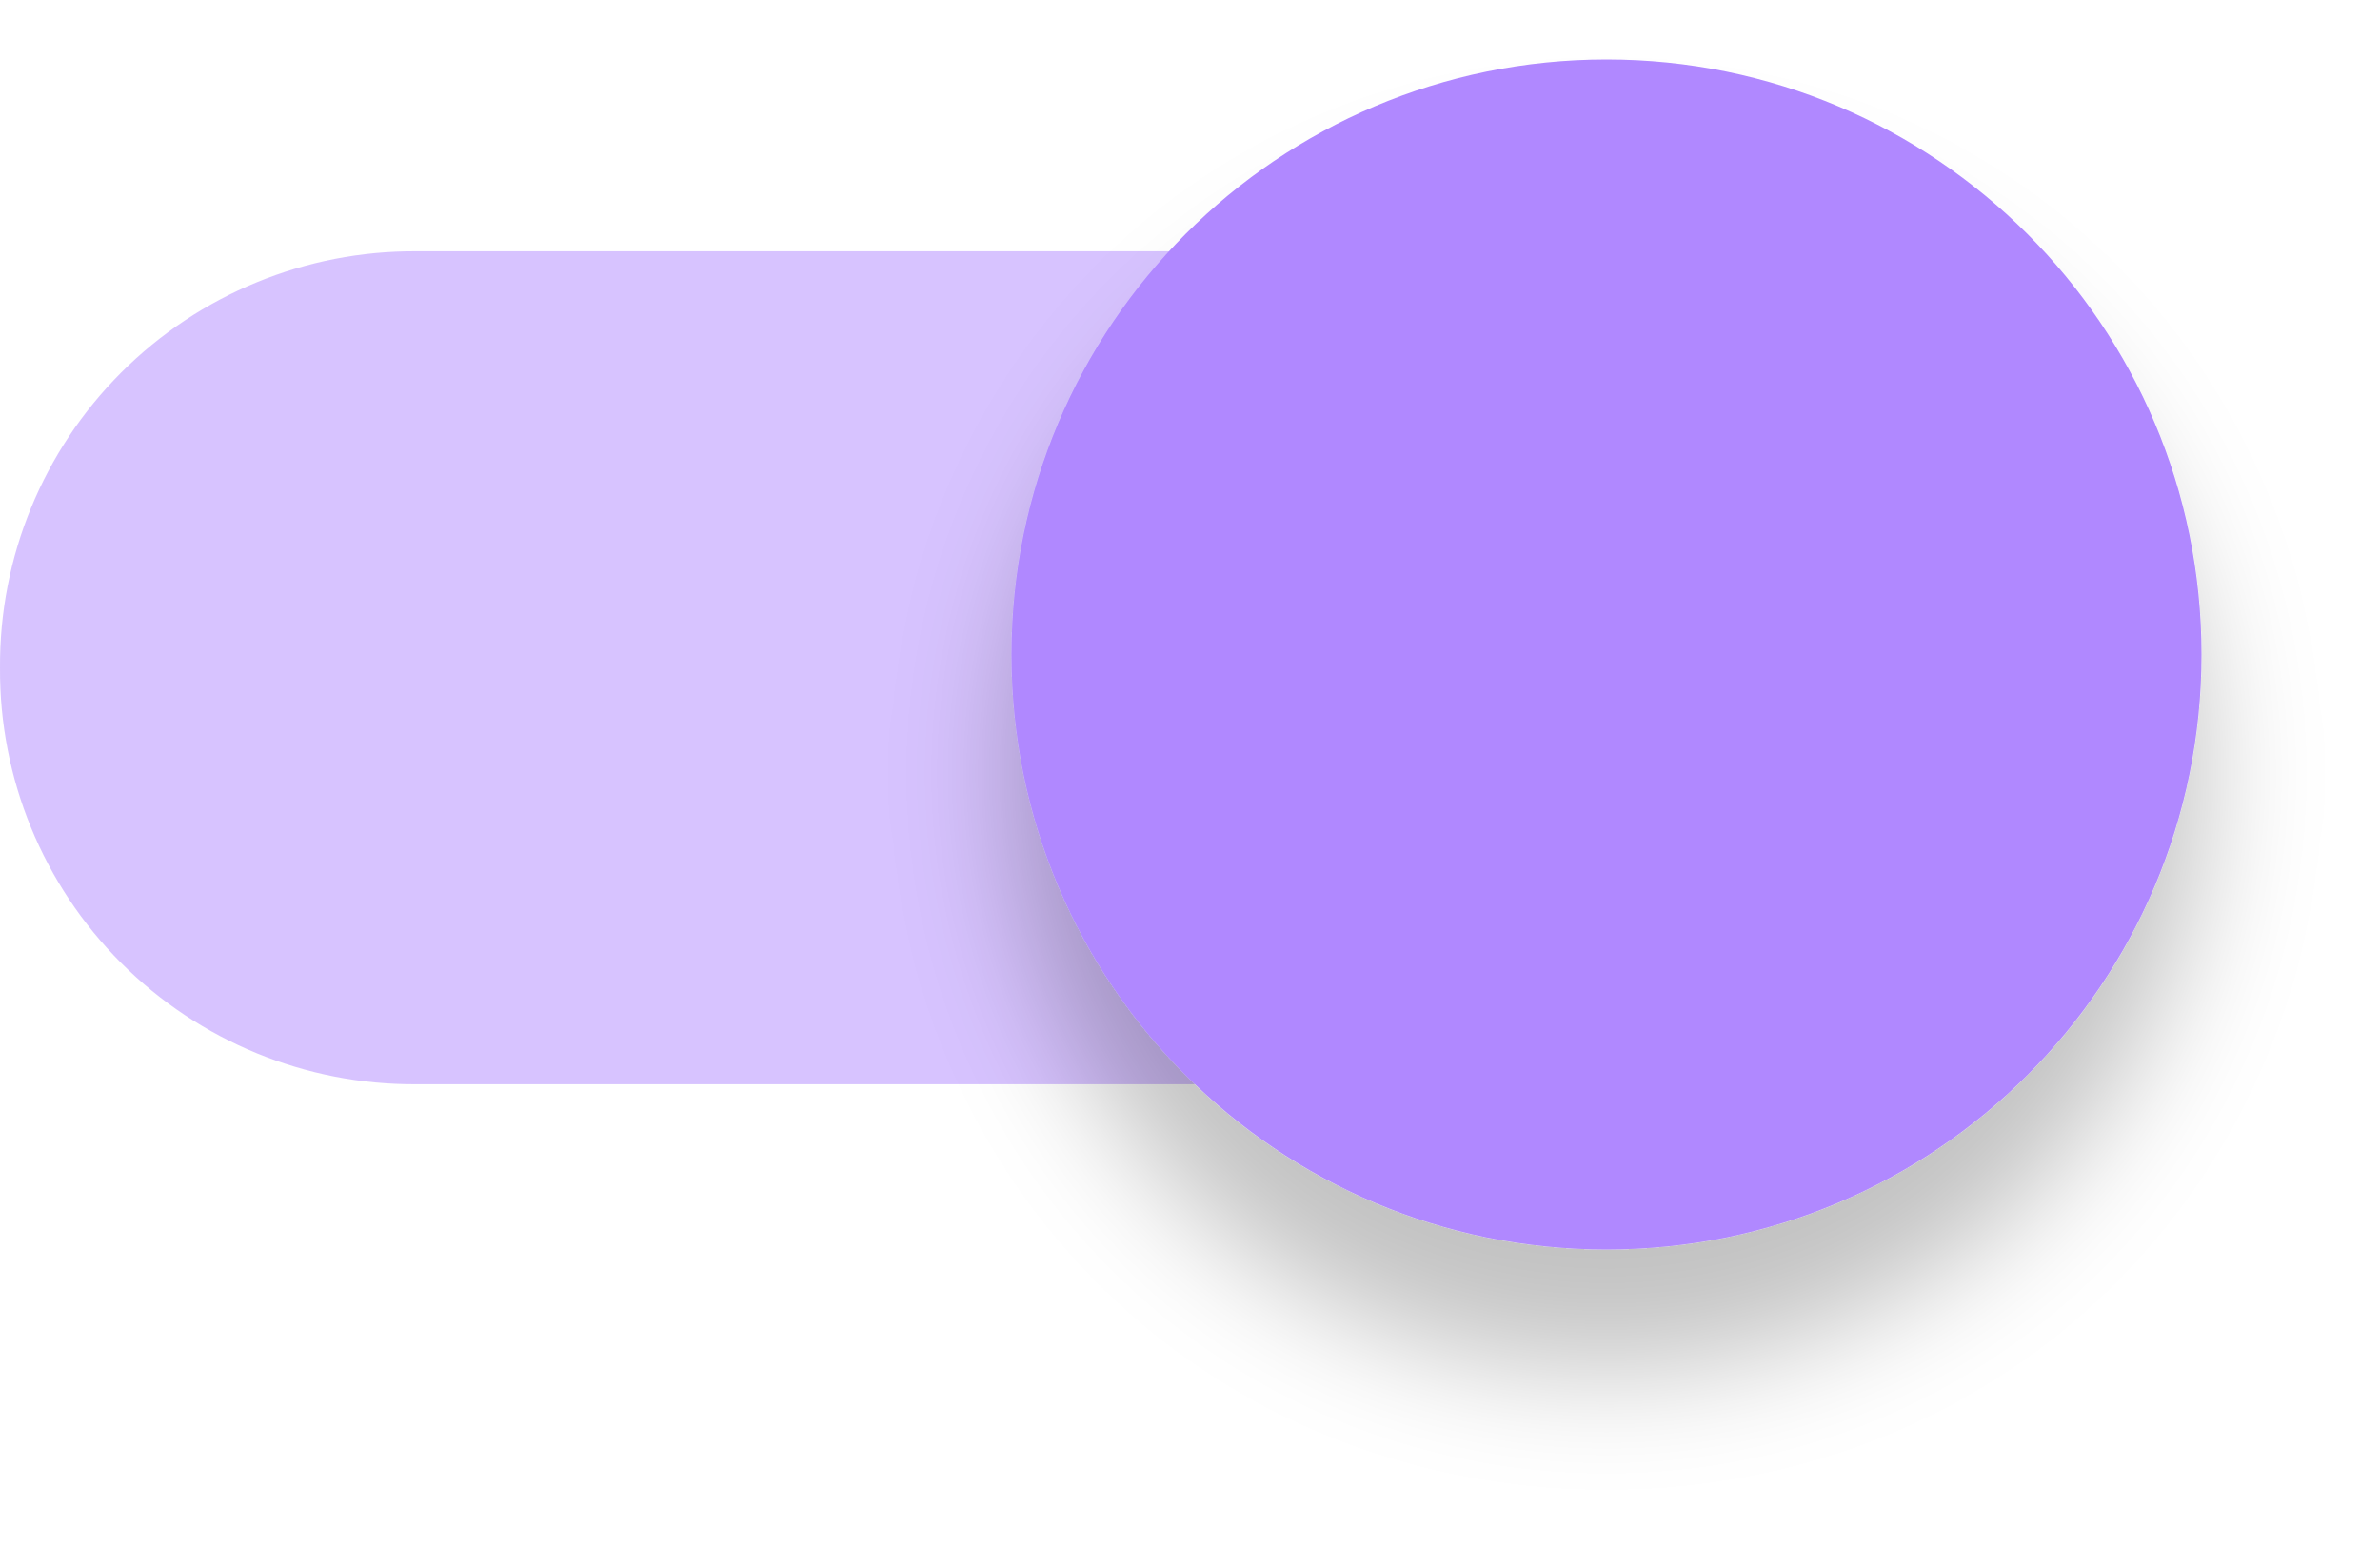
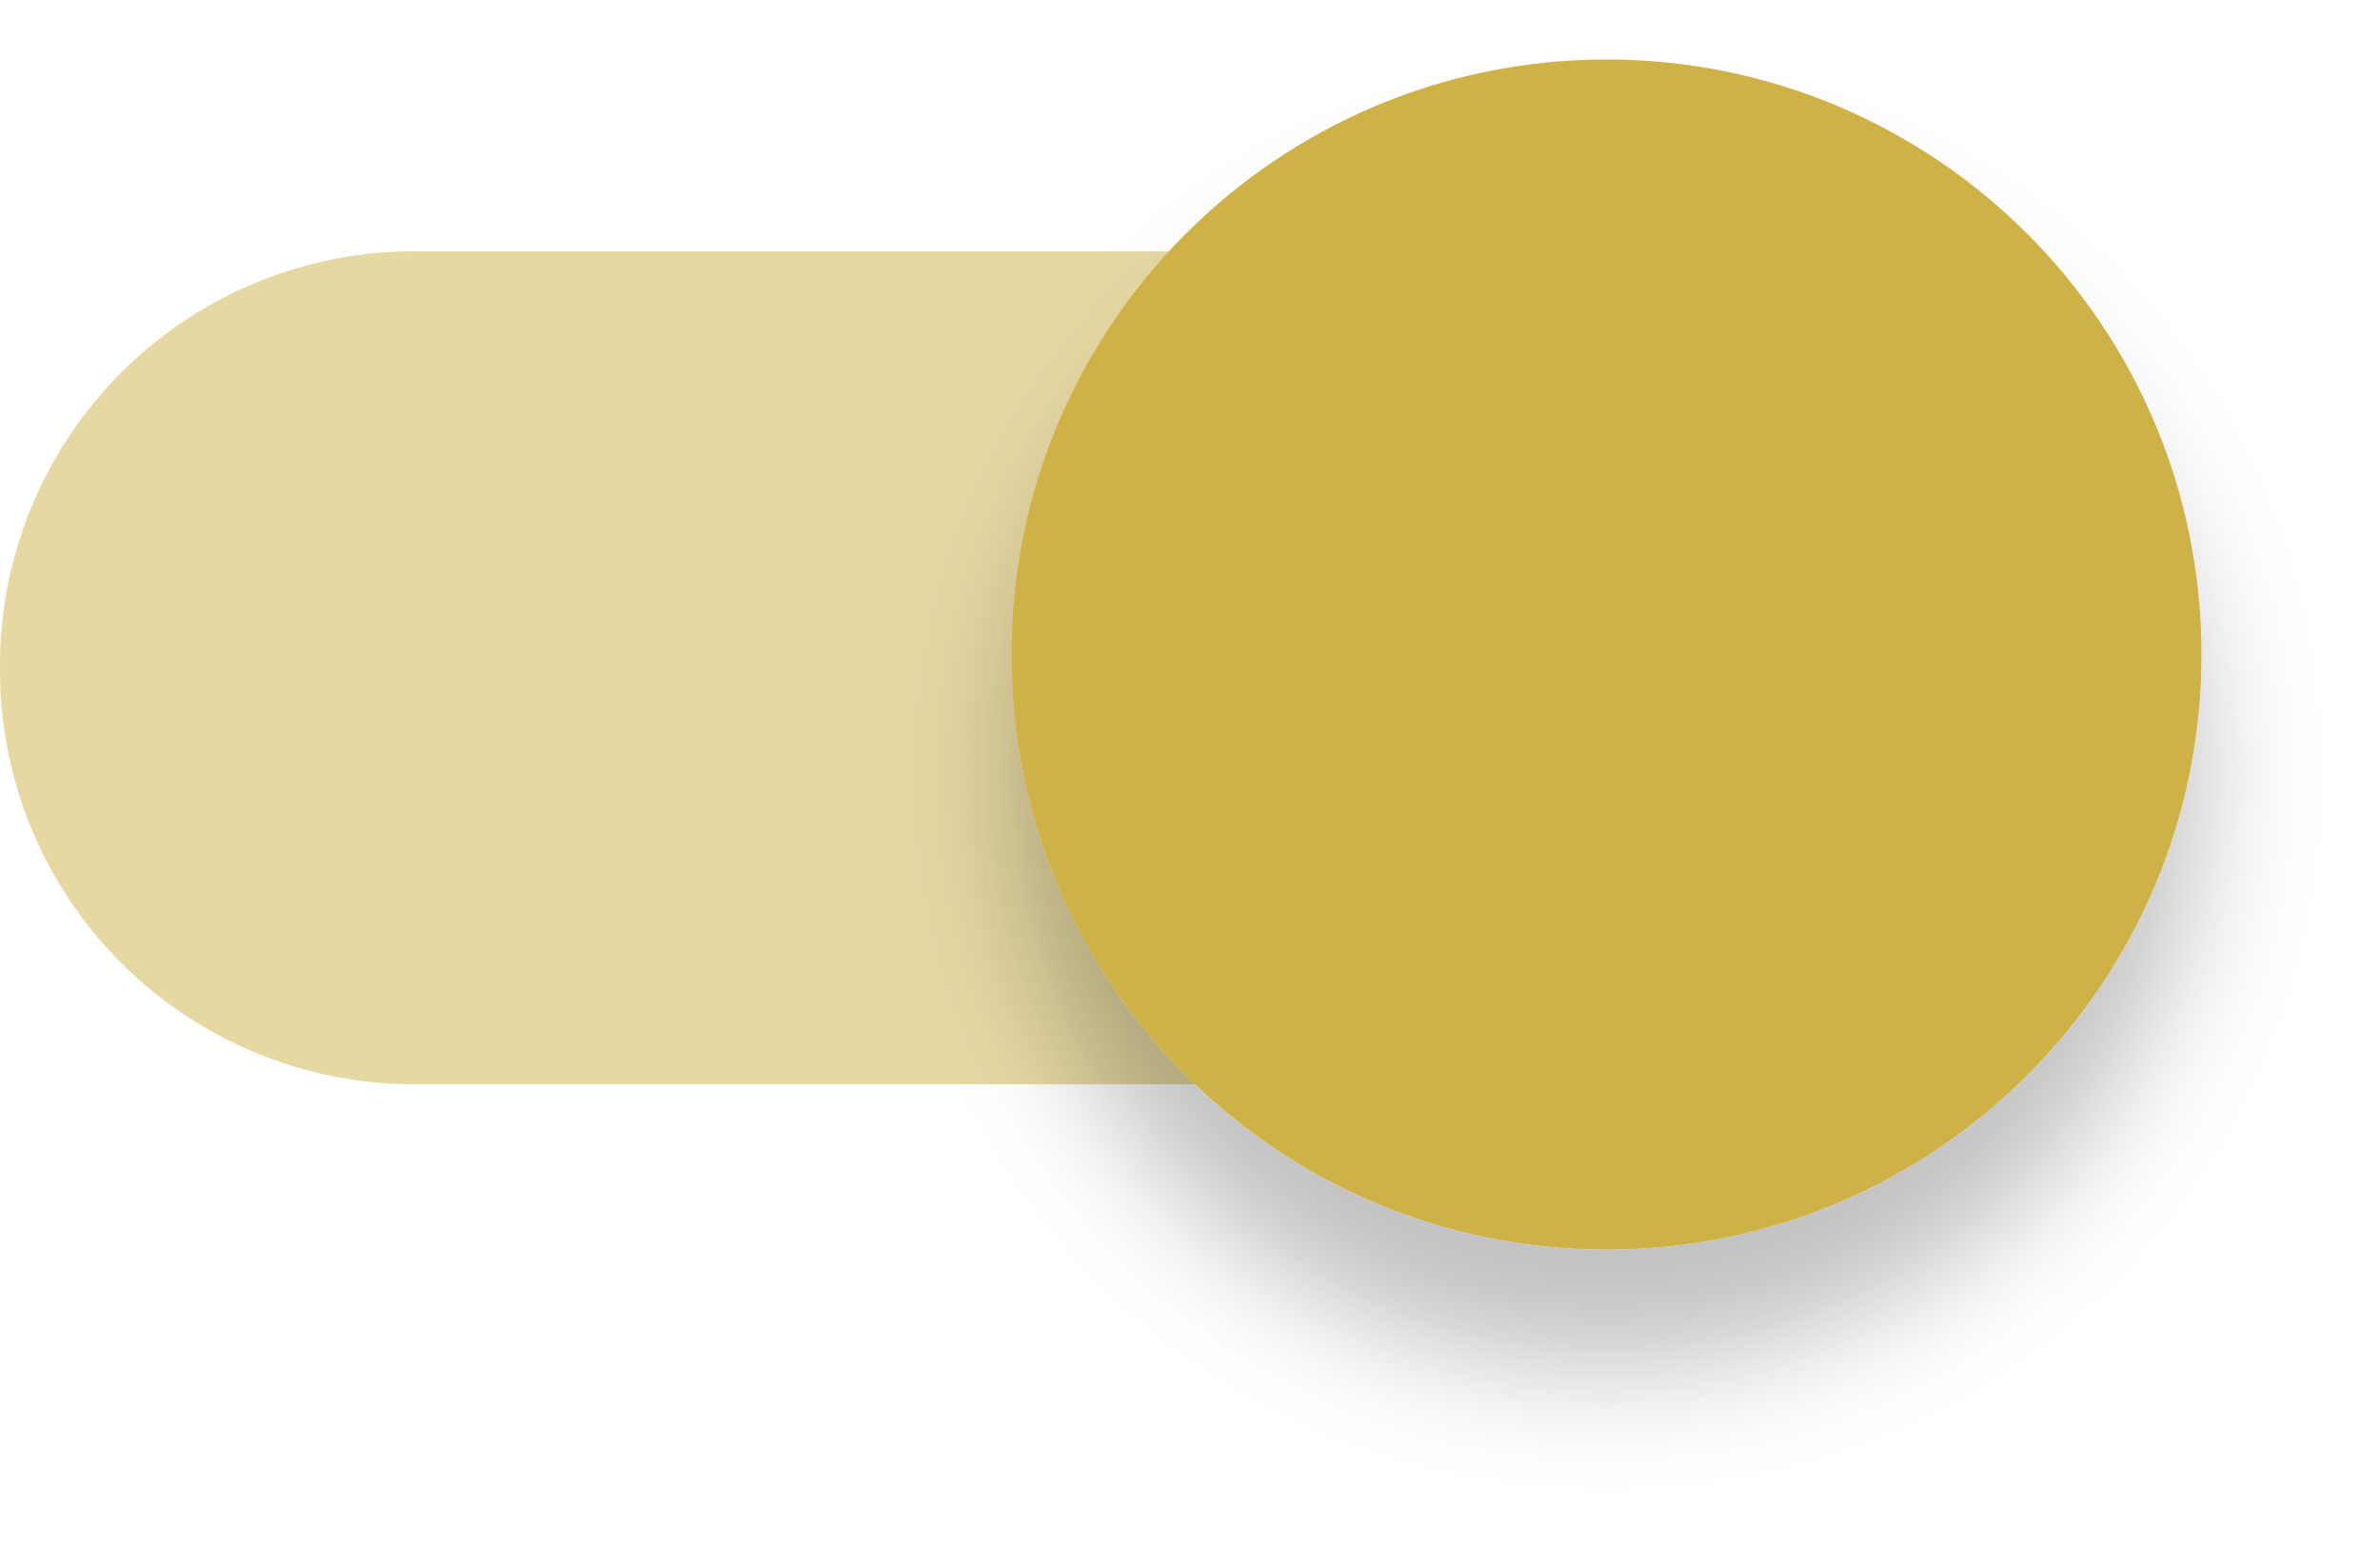
<svg xmlns="http://www.w3.org/2000/svg" width="40" height="26" viewBox="0 0 40 26">
  <defs>
    <style type="text/css">
-             .cls-1,.cls-2{fill:#b088ff}.cls-1{fill-rule:evenodd;opacity:.5}.cls-3{filter:url(#switch_button)}
+             .cls-1,.cls-2{fill:#CEB247}.cls-1{fill-rule:evenodd;opacity:.5}.cls-3{filter:url(#switch_button)}
        </style>
    <filter id="switch_button" width="26" height="26" x="14" y="0" filterUnits="userSpaceOnUse">
      <feOffset dy="2" />
      <feGaussianBlur result="blur" stdDeviation="1" />
      <feFlood flood-opacity=".239" />
      <feComposite in2="blur" operator="in" />
      <feComposite in="SourceGraphic" />
    </filter>
  </defs>
  <g id="switch_on" transform="translate(0 1)">
    <path id="switch_path" d="M37 10a6.957 6.957 0 0 1-7 7H10a6.957 6.957 0 0 1-7-7 6.957 6.957 0 0 1 7-7h20a6.957 6.957 0 0 1 7 7z" class="cls-1" transform="translate(-3 .223)" />
    <g class="cls-3" transform="translate(0 -1)">
      <path id="switch_button-2" d="M10 0A10 10 0 1 1 0 10 10 10 0 0 1 10 0z" class="cls-2" data-name="switch_button" transform="translate(17 1)" />
    </g>
  </g>
</svg>
